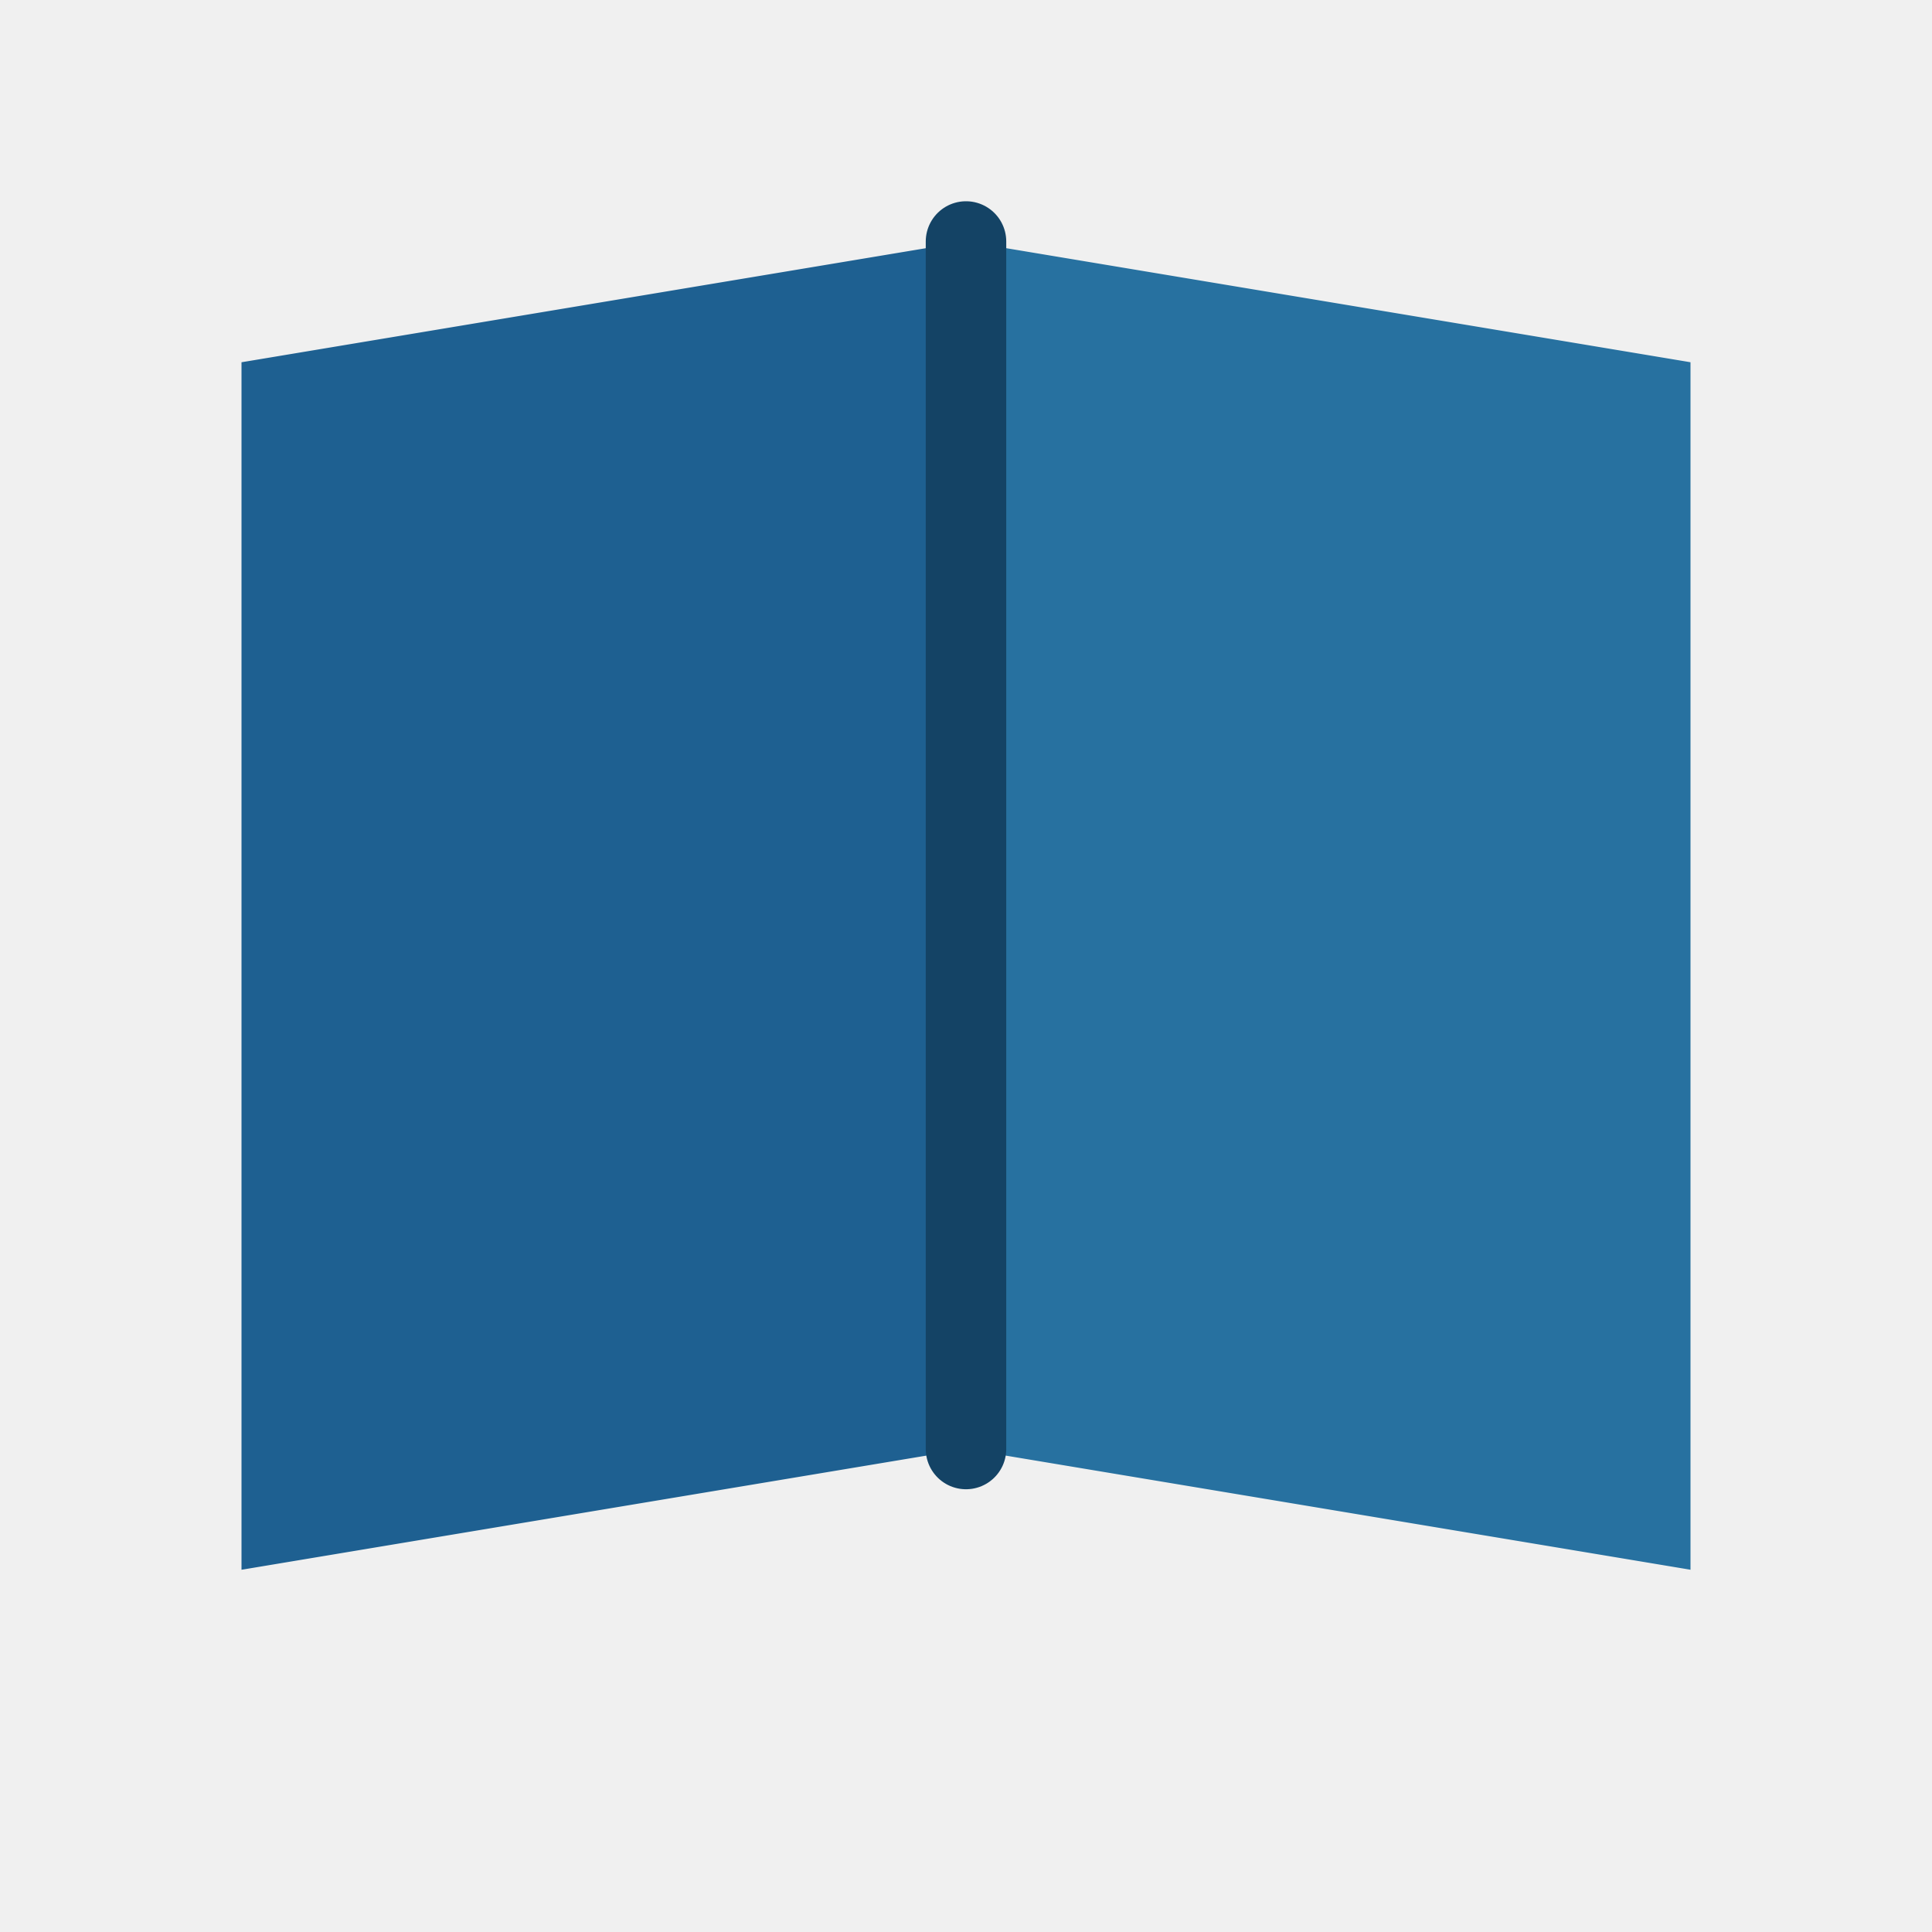
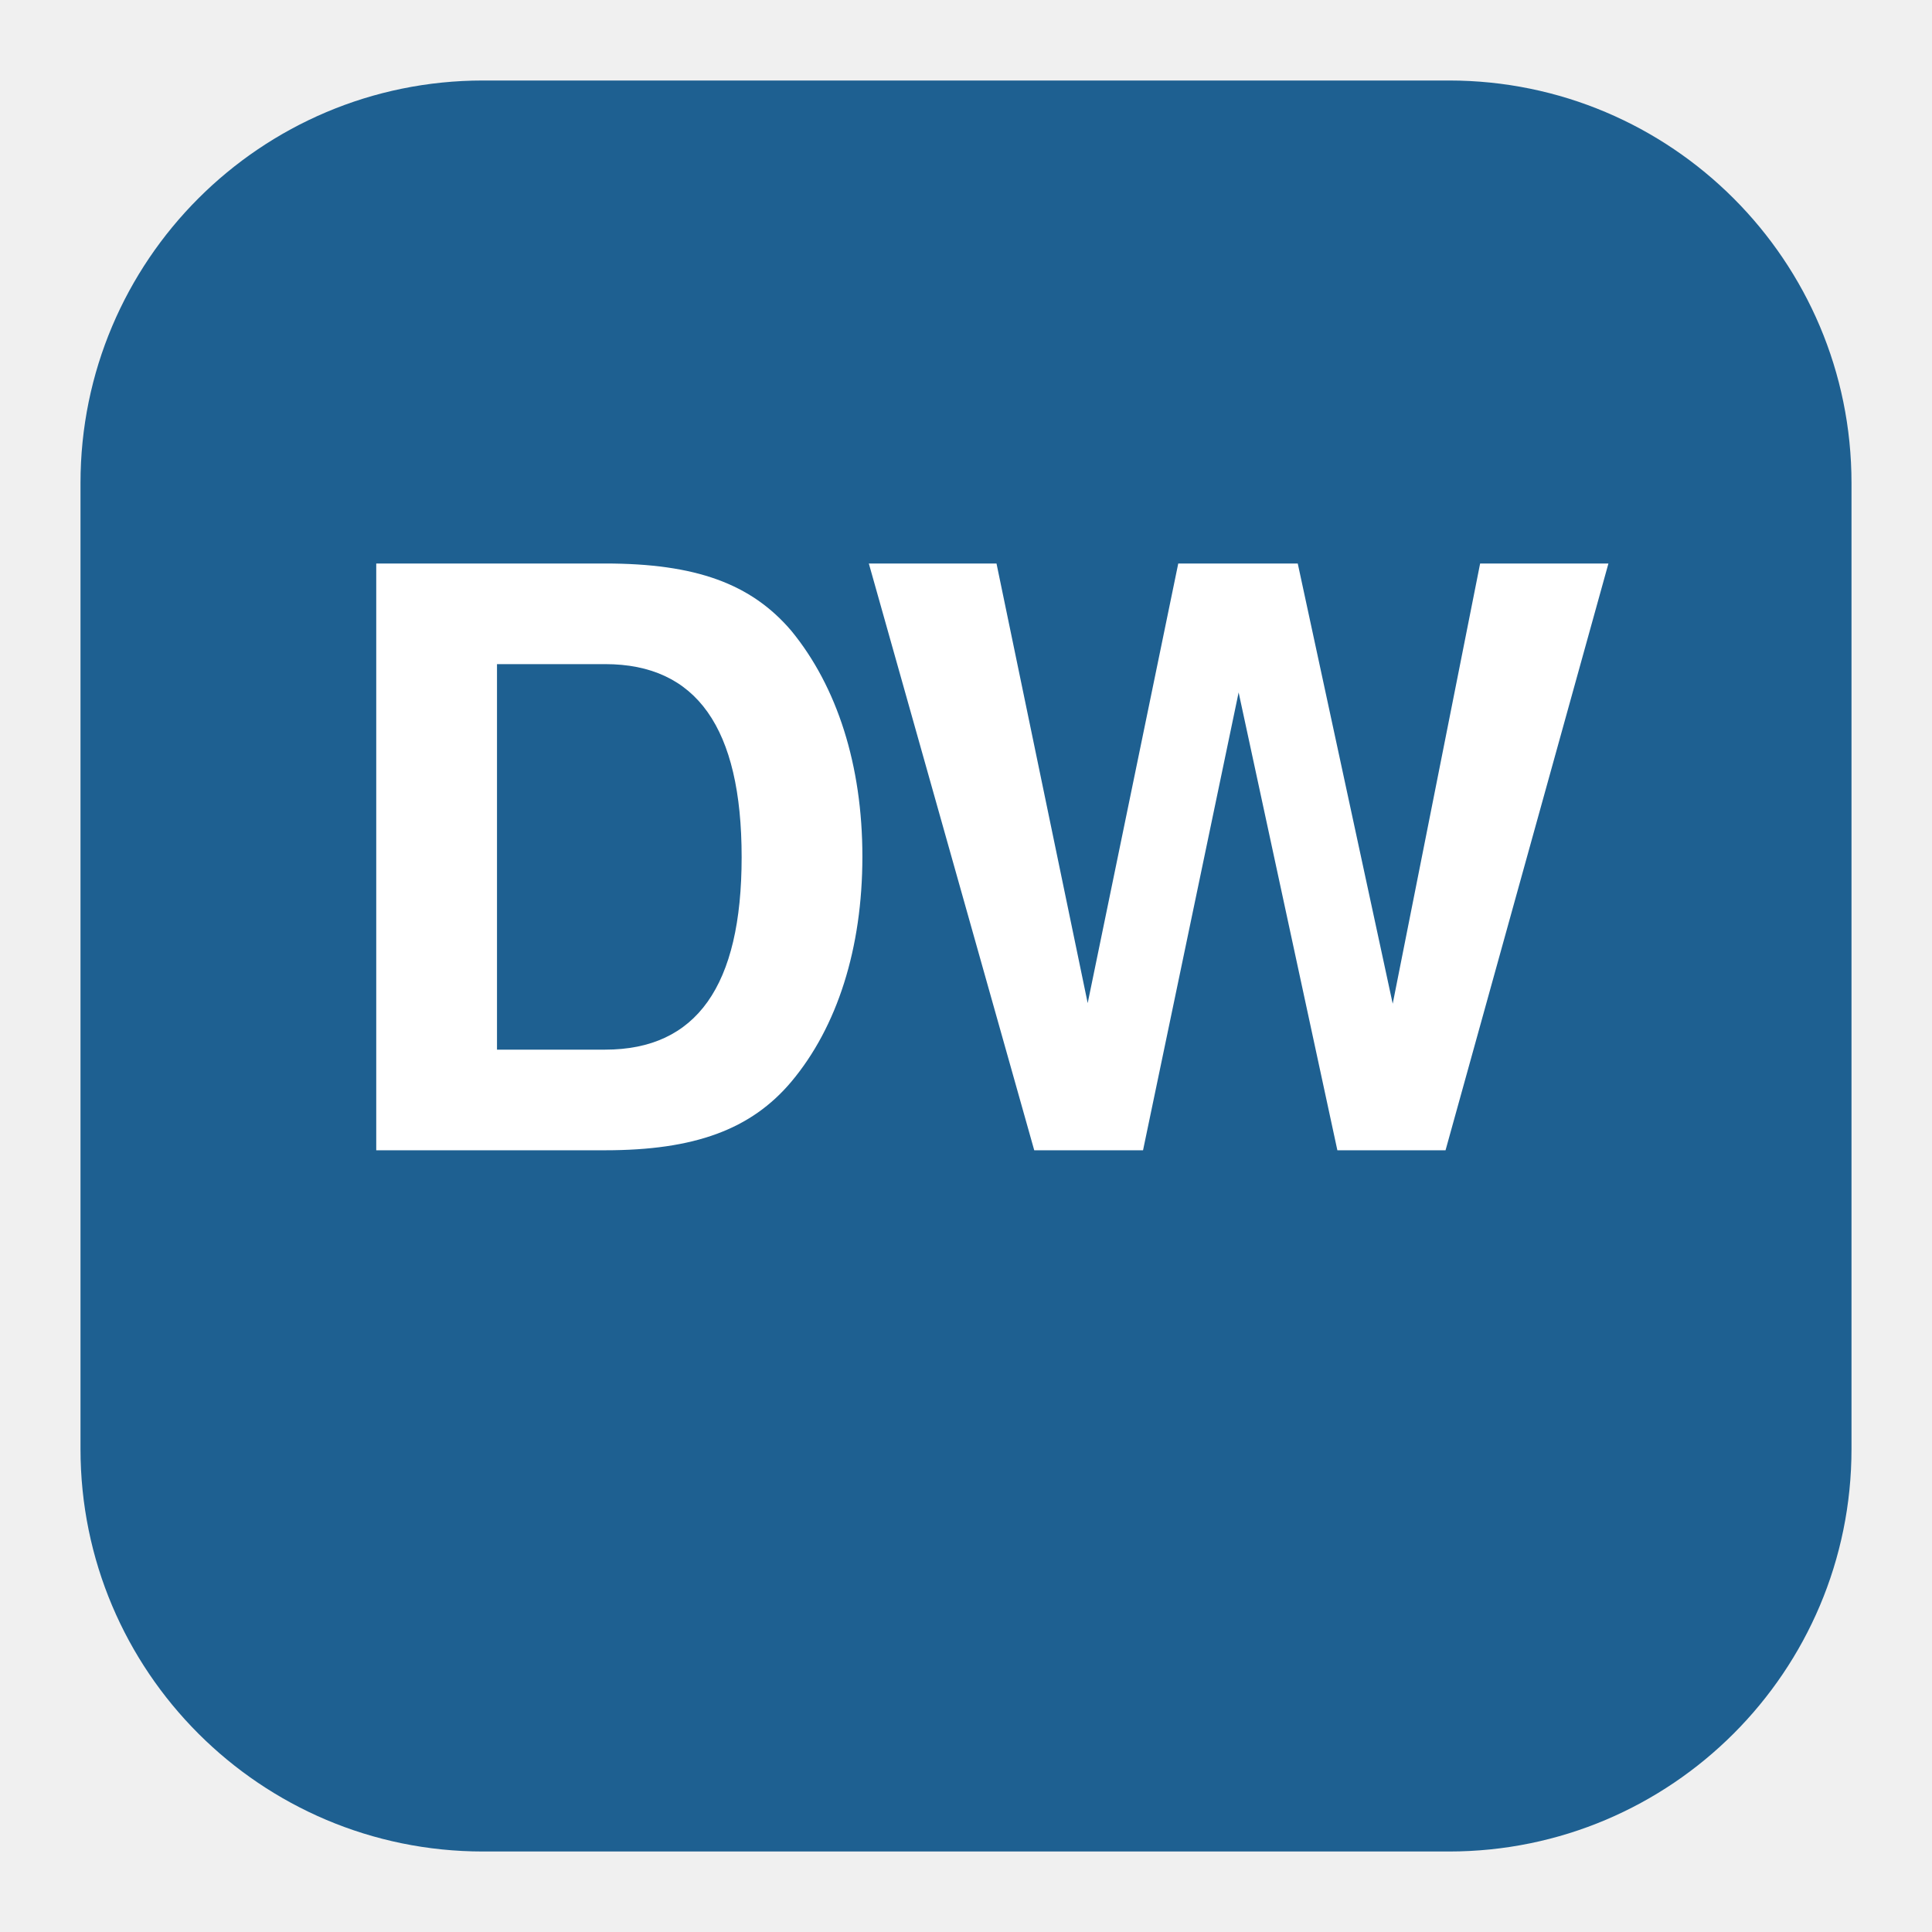
<svg xmlns="http://www.w3.org/2000/svg" width="48" height="48" viewBox="0 0 48 48">
-   <path d="M24 6 L6 9 L6 39 L24 36 Z" fill="#1e6091" />
-   <path d="M24 6 L42 9 L42 39 L24 36 Z" fill="#2771a0" />
-   <line x1="24" y1="6" x2="24" y2="36" stroke="#144365" stroke-width="2" stroke-linecap="round" />
+   <rect x="2" y="2" width="44" height="44" rx="10" fill="#1e6091" />
+   <text x="24" y="24" text-anchor="middle" dominant-baseline="central" font-family="'Segoe UI', Helvetica, Arial, sans-serif" font-size="20" font-weight="700" fill="#ffffff" letter-spacing="-0.5">DW</text>
</svg>
